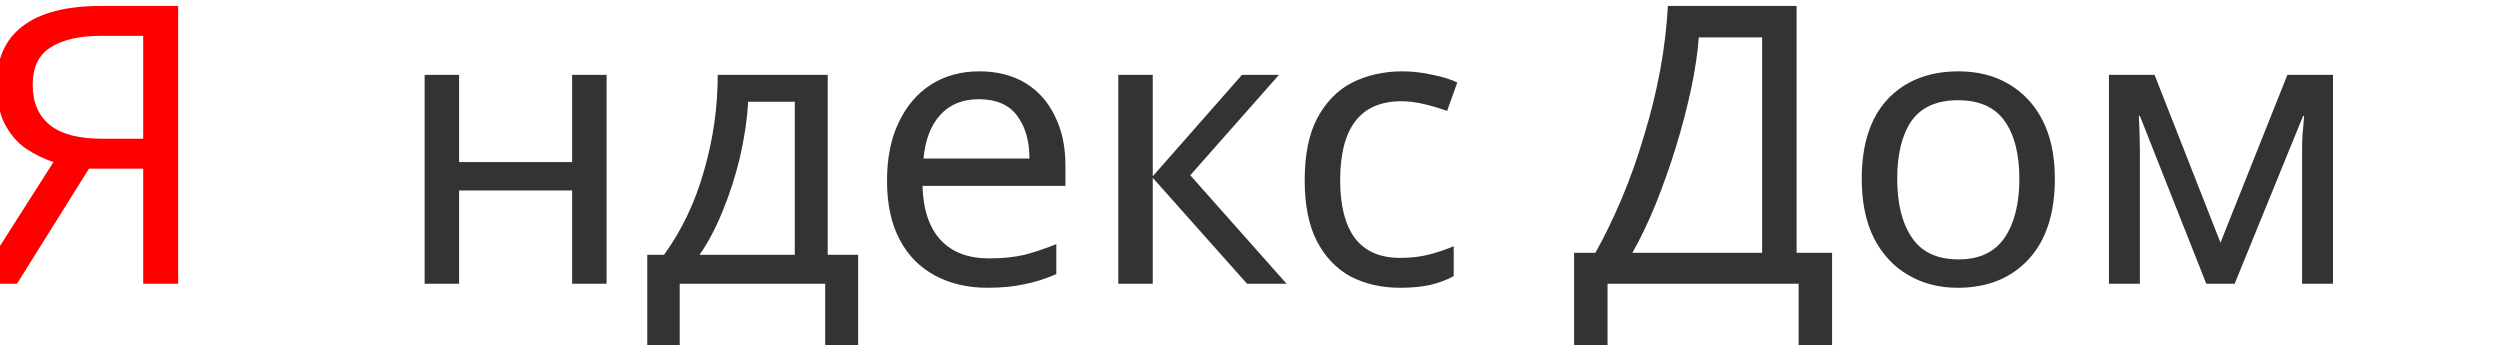
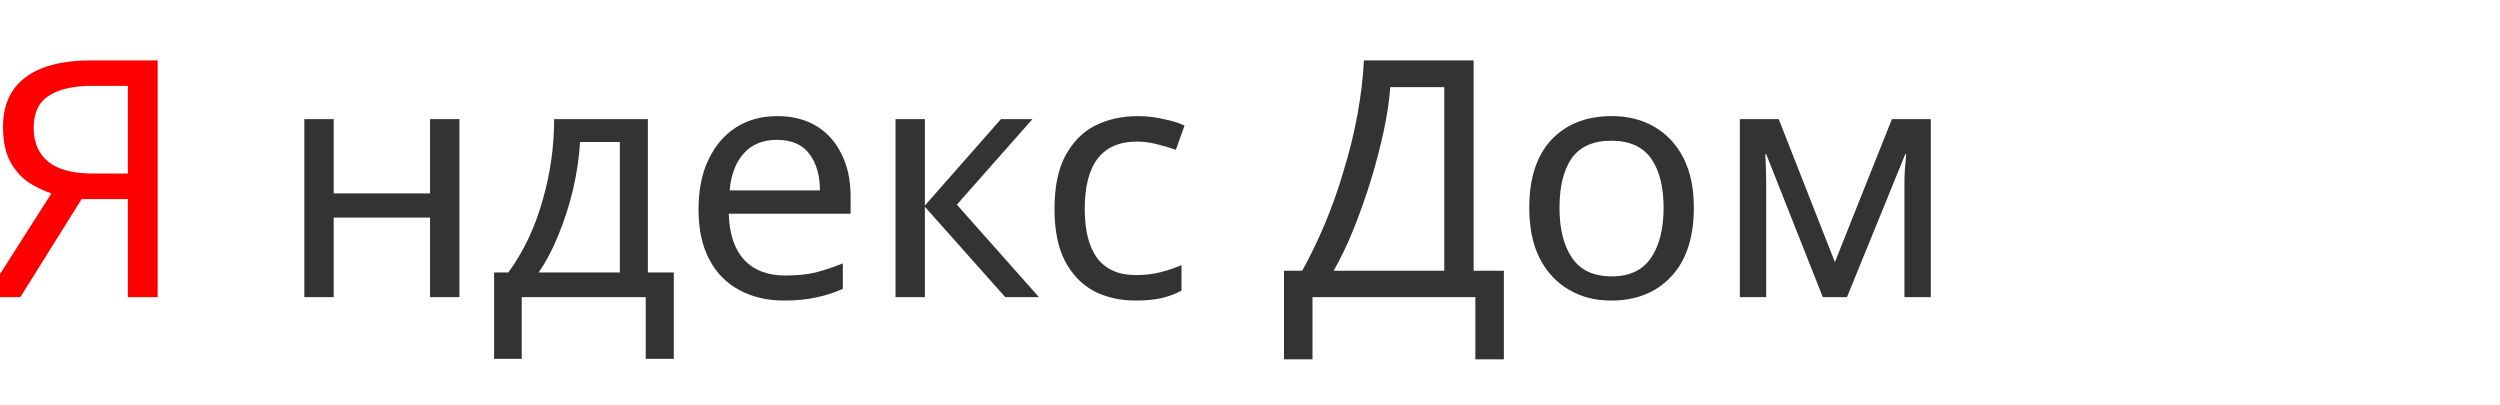
- <svg xmlns="http://www.w3.org/2000/svg" height="10.629" width="77.066" version="1.1" viewBox="0 0 77.066 10.629">
-   <text font-weight="300" y="-47.252" x="-41.008" font-family="YandexSansLogotype-Light, 'Yandex Sans Logotype'">
-     <tspan y="8.748" x="-1.008" fill="#ff0000">Я</tspan>
-     <tspan y="8.748" x="12.074" fill="#333333">ндекс Дом</tspan>
+ <svg xmlns="http://www.w3.org/2000/svg" viewBox="0 0 90.424 14.629">
+   <text font-family="YandexSansLogotype-Light, 'Yandex Sans Logotype'" y="-2" font-weight="300" line-height="125%">
+     <tspan font-family="YandexSansLogotype-Light, 'Yandex Sans Logotype'" y="10.748" x="-0.797" font-weight="normal" line-height="125%" fill="#ff0000">Я
+    <tspan fill="#333333">ндекс Дом</tspan>
+     </tspan>
  </text>
</svg>
